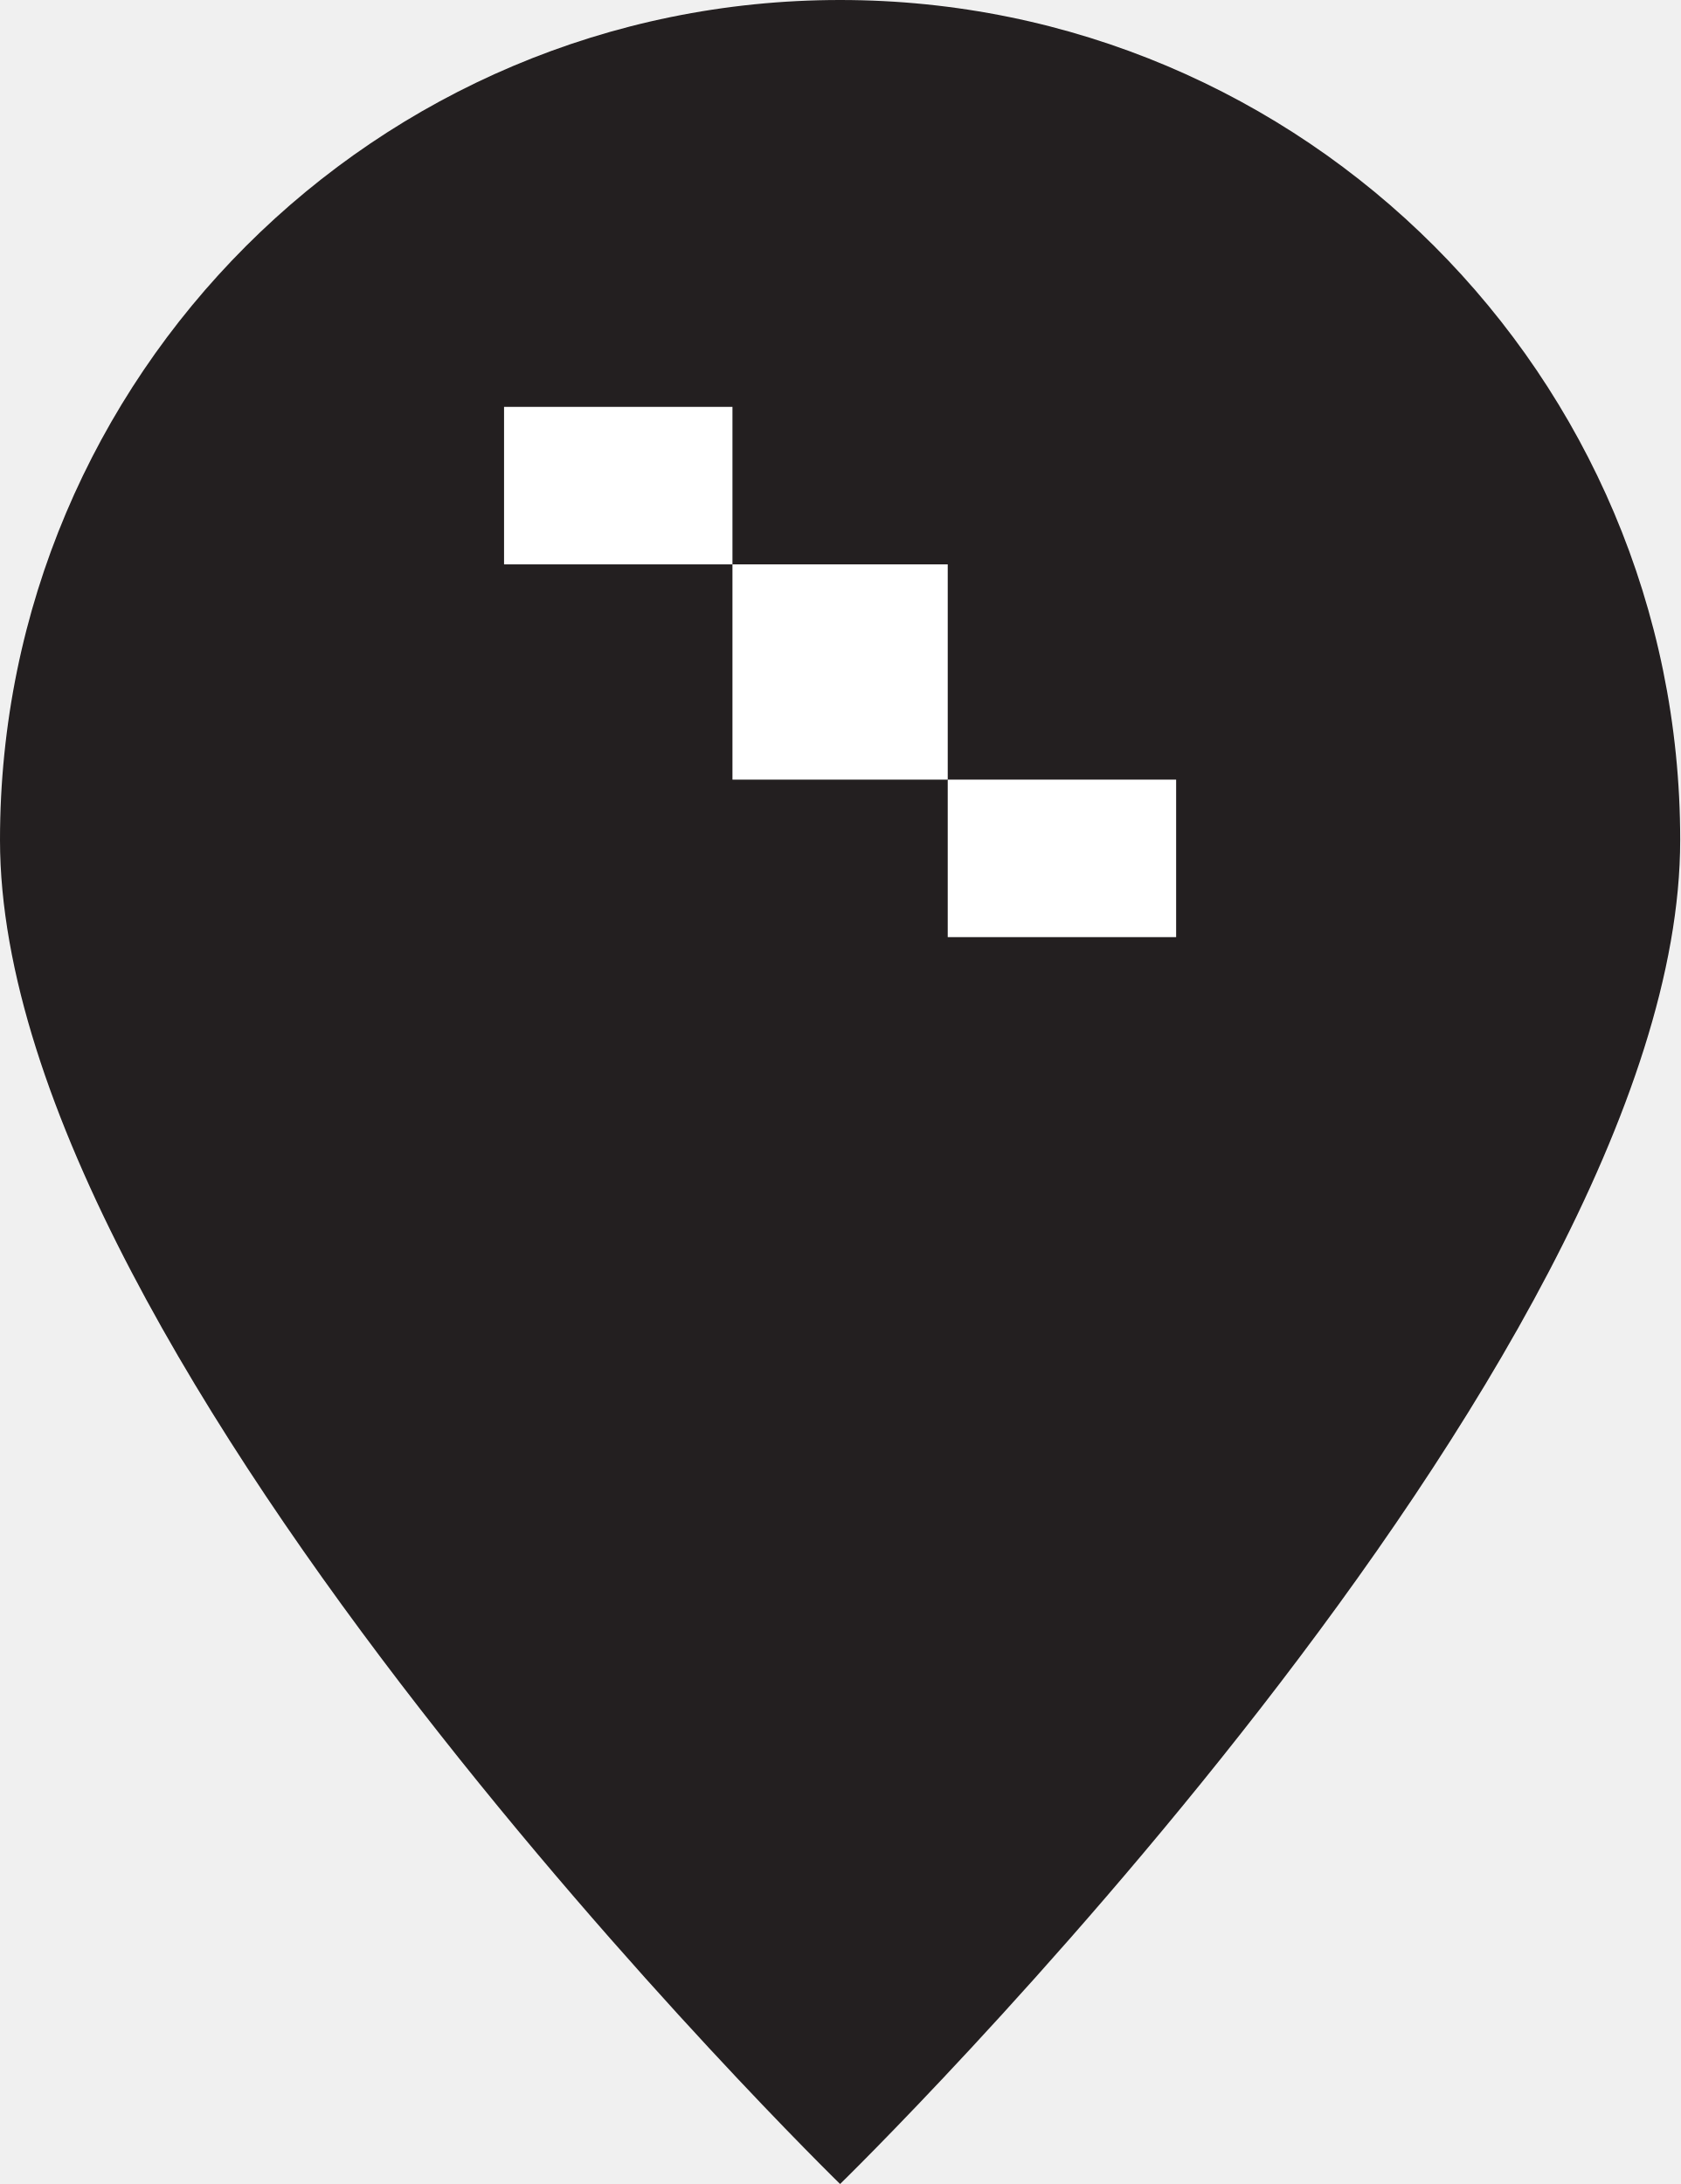
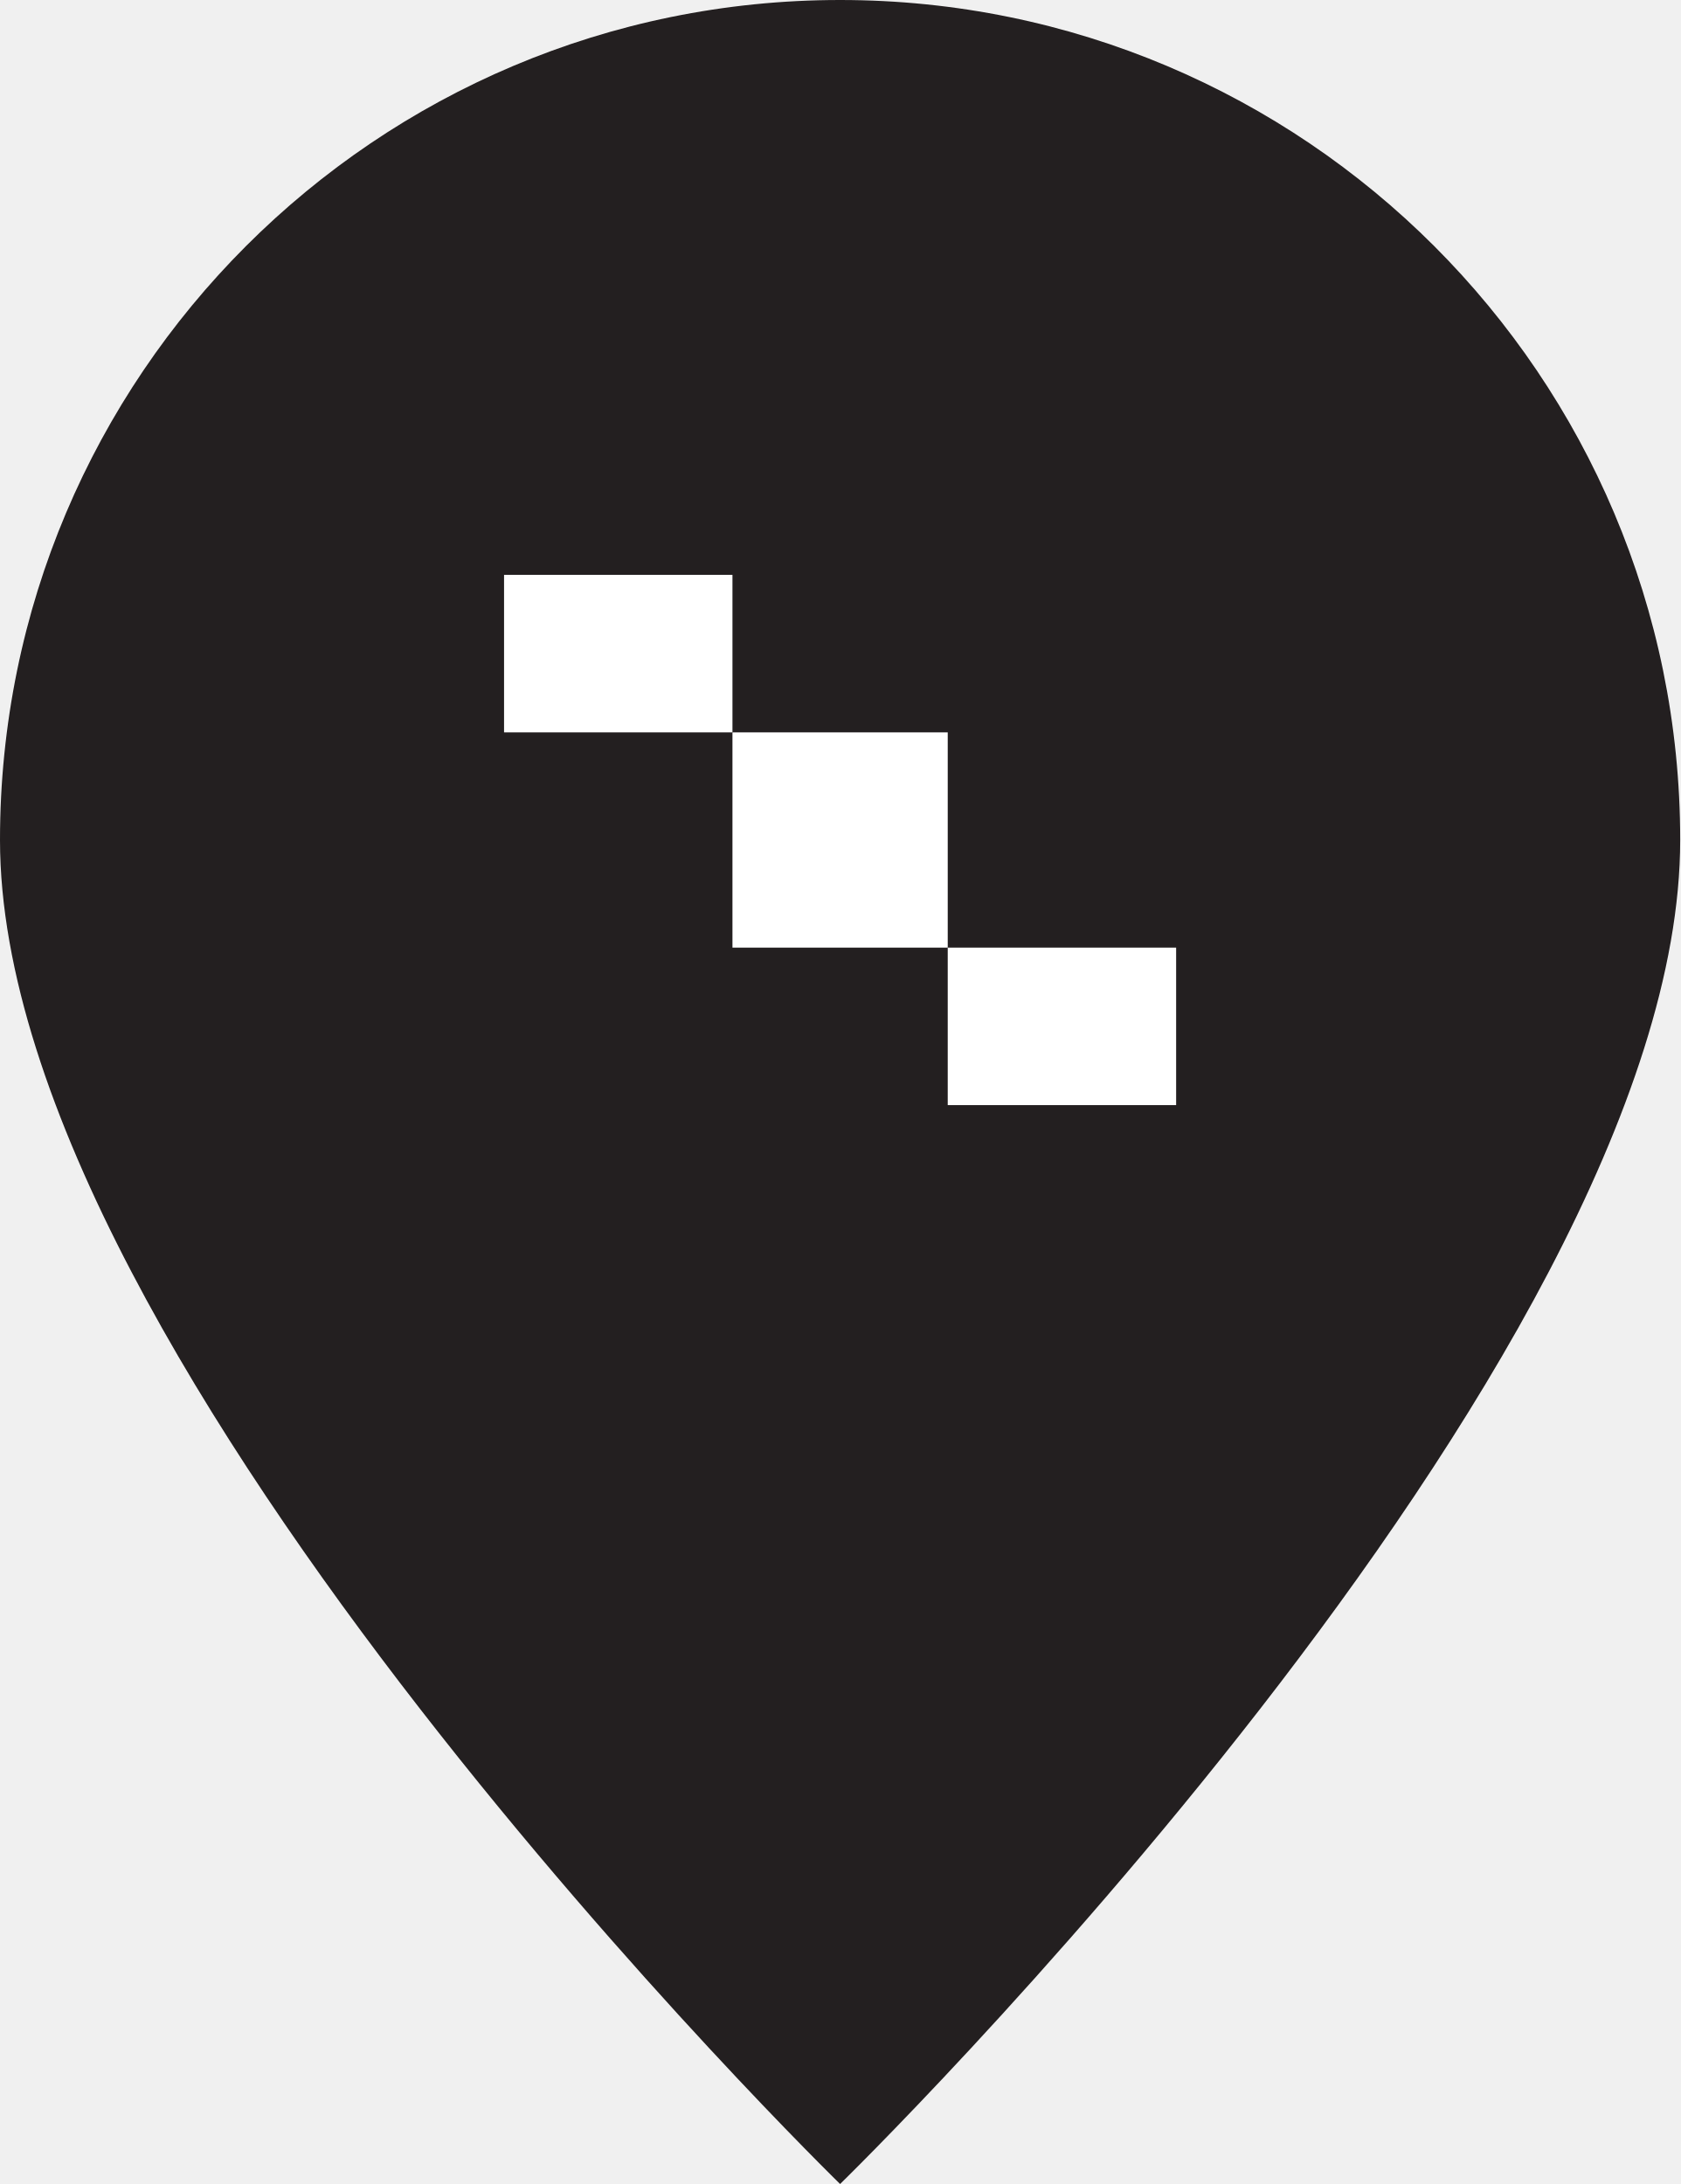
<svg xmlns="http://www.w3.org/2000/svg" viewBox="0 0 40 52" fill="none" aria-hidden="true">
  <path d="M20 0C31.046 0 40 8.954 40 20c0 12.5-20 32-20 32S0 32.5 0 20C0 8.954 8.954 0 20 0Z" fill="#231f20" />
-   <g transform="translate(12 8) scale(0.03125)" fill="#ffffff">
+   <g transform="translate(12 12) scale(0.03125)" fill="#ffffff">
    <rect x="0" y="54" width="174" height="120" />
    <rect x="174" y="174" width="164" height="164" />
    <rect x="338" y="338" width="174" height="120" />
  </g>
</svg>
